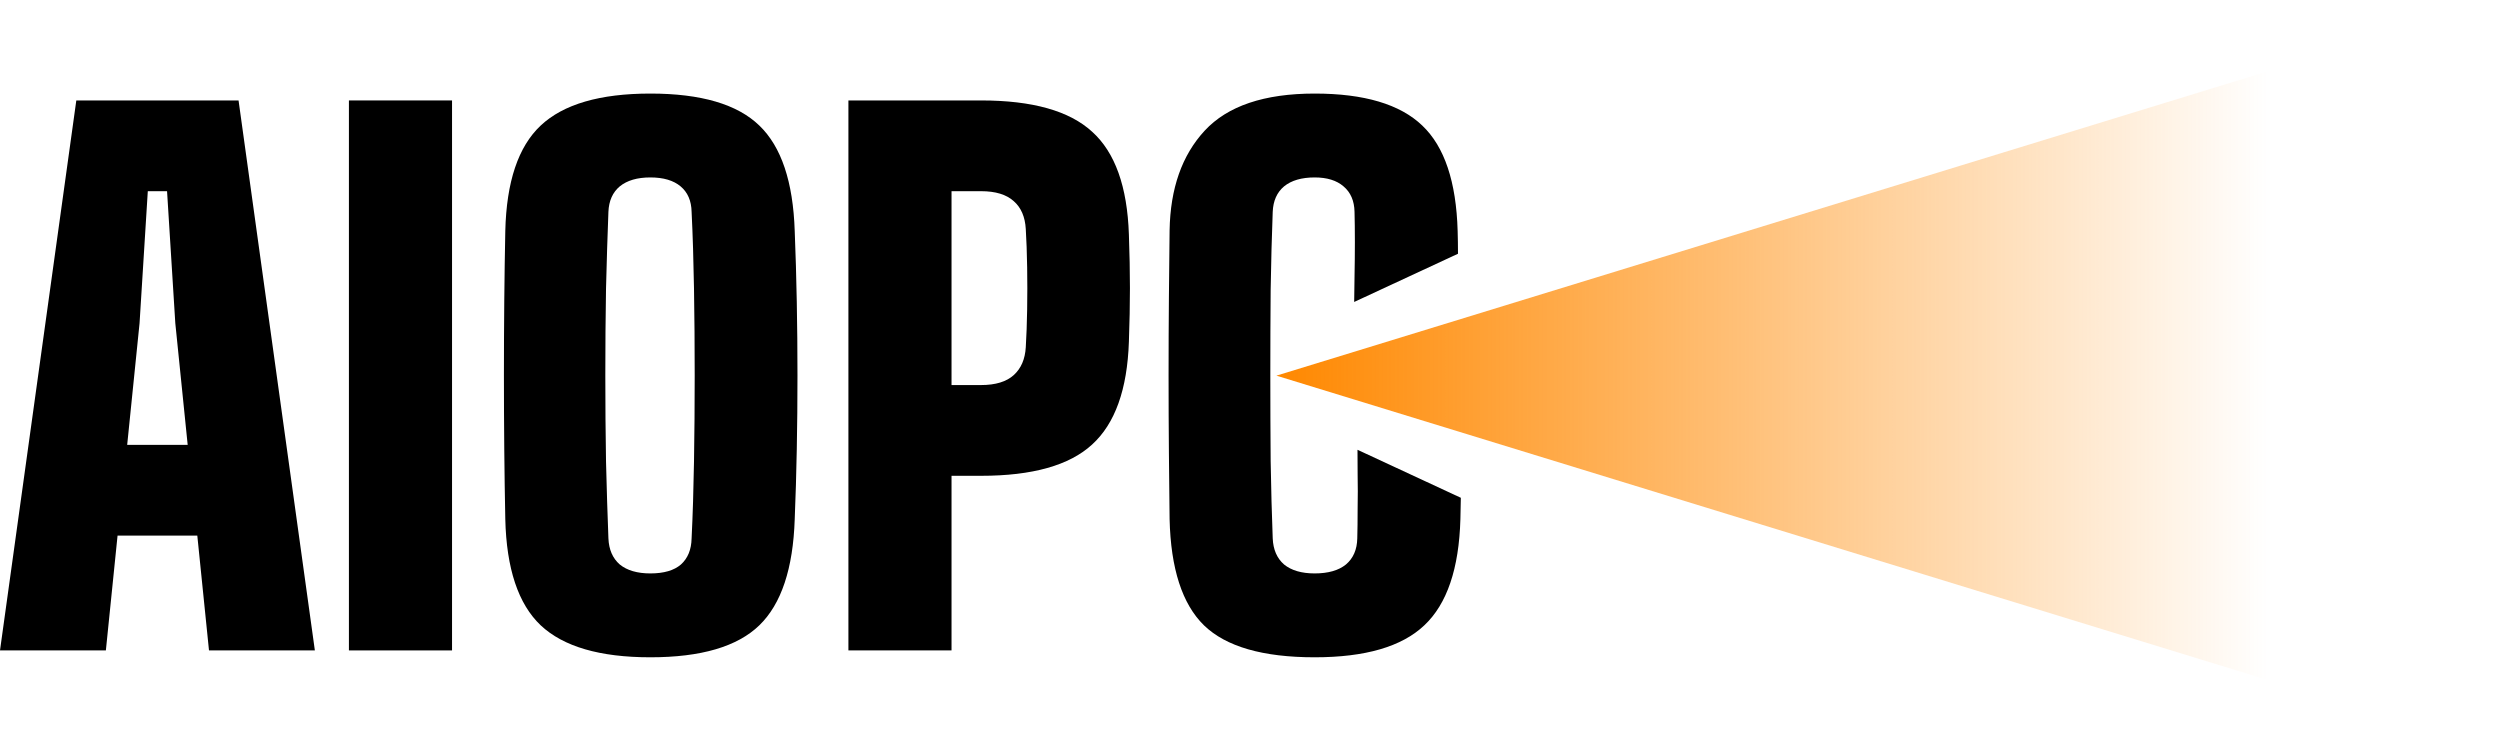
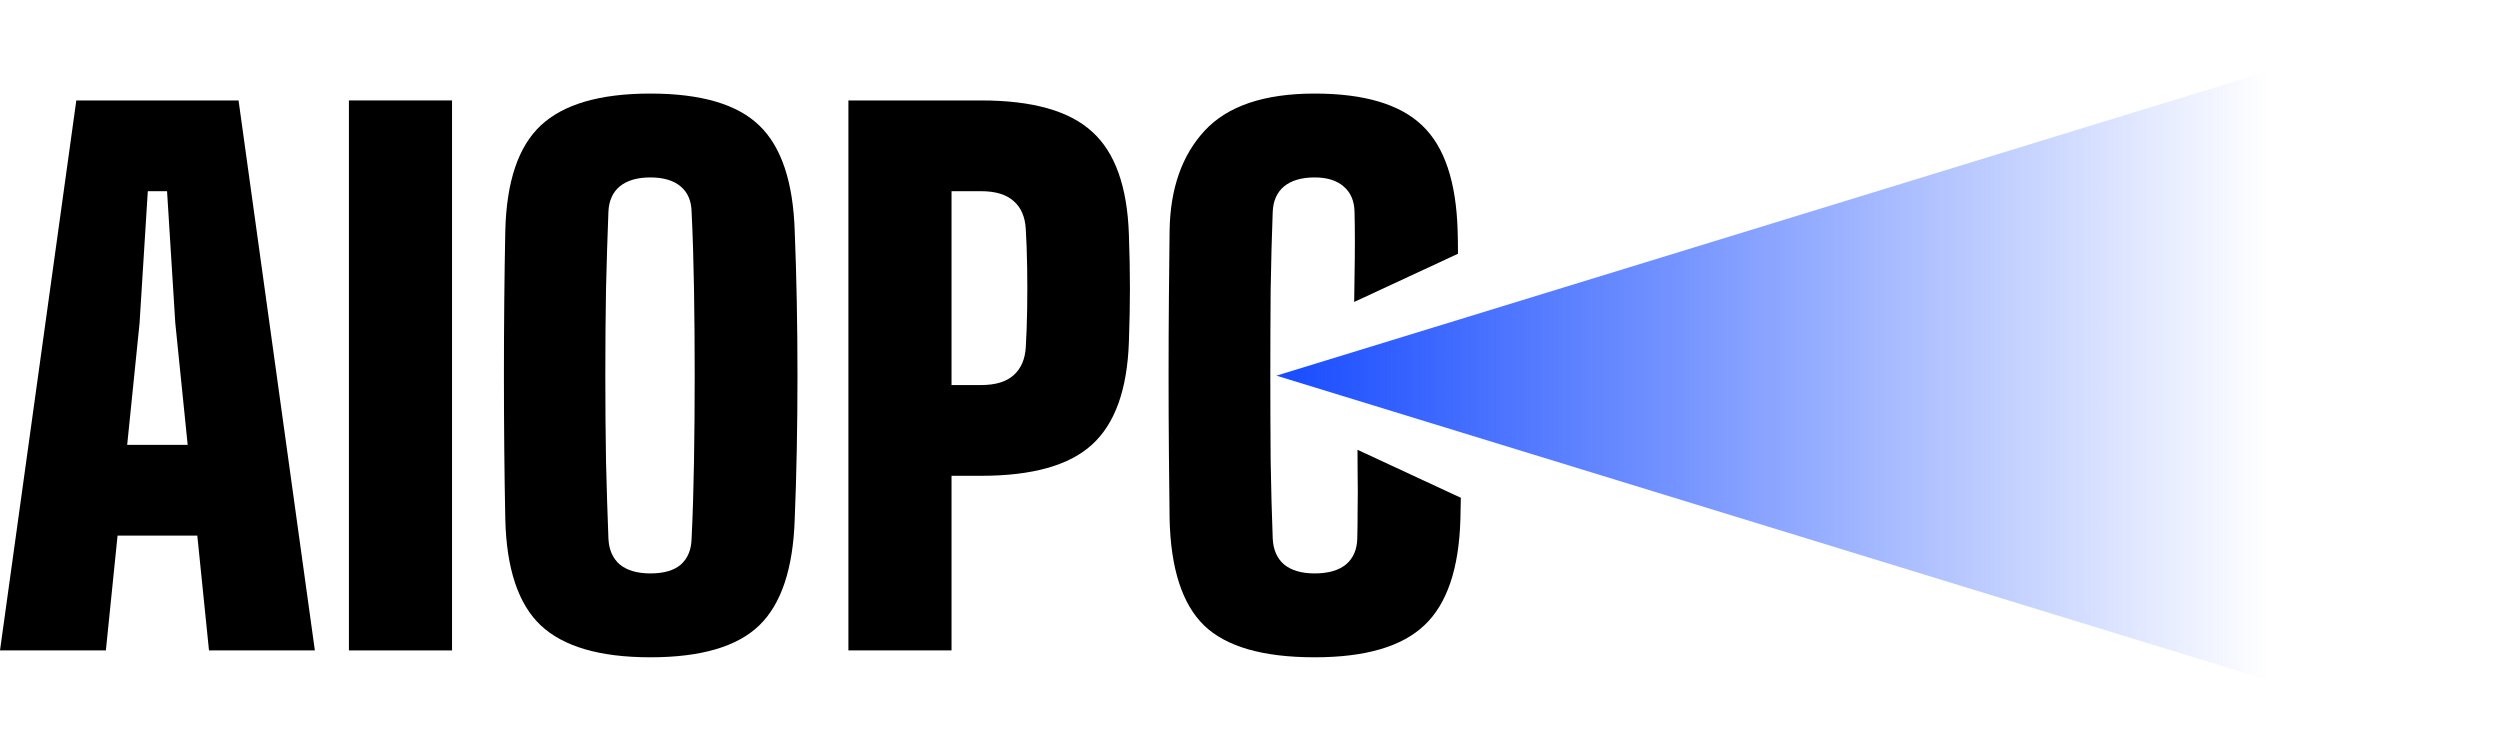
<svg xmlns="http://www.w3.org/2000/svg" width="2291" height="689" viewBox="0 0 2291 689" fill="none">
  <path d="M1169.7 344.245L2290.95 0V688.49L1169.7 344.245Z" fill="url(#paint0_linear_68_10126)" />
  <path fill-rule="evenodd" clip-rule="evenodd" d="M595.985 85.744C642.395 85.744 675.68 95.509 695.84 115.039C716 134.359 726.815 166.594 728.285 211.744C729.125 232.744 729.755 254.374 730.175 276.634C730.595 298.894 730.805 321.469 730.805 344.359C730.805 367.039 730.595 389.51 730.175 411.77C729.755 433.819 729.125 455.134 728.285 475.714C726.815 521.074 716 553.519 695.84 573.049C675.68 592.579 642.395 602.344 595.985 602.344C549.785 602.344 516.29 592.579 495.5 573.049C474.92 553.519 464.105 521.074 463.055 475.714C462.635 455.134 462.32 433.714 462.11 411.454C461.9 389.194 461.795 366.619 461.795 343.729C461.795 320.839 461.9 298.264 462.11 276.004C462.32 253.744 462.635 232.324 463.055 211.744C464.105 166.594 474.92 134.359 495.5 115.039C516.29 95.509 549.785 85.744 595.985 85.744ZM595.985 162.604C584.015 162.604 574.67 165.334 567.95 170.794C561.44 176.254 557.975 184.024 557.555 194.104C556.715 215.524 555.981 239.044 555.351 264.664C554.931 290.284 554.72 316.639 554.72 343.729C554.72 370.819 554.931 397.174 555.351 422.794C555.981 448.414 556.715 471.934 557.555 493.354C557.975 503.644 561.44 511.624 567.95 517.294C574.67 522.754 584.015 525.484 595.985 525.484C608.375 525.484 617.721 522.754 624.021 517.294C630.32 511.624 633.575 503.644 633.785 493.354C634.835 471.934 635.57 448.414 635.99 422.794C636.41 397.174 636.62 370.819 636.62 343.729C636.62 316.639 636.41 290.284 635.99 264.664C635.57 239.044 634.835 215.524 633.785 194.104C633.575 184.024 630.215 176.254 623.705 170.794C617.195 165.334 607.955 162.605 595.985 162.604Z" fill="black" />
  <path d="M1204.75 85.744C1250.11 85.744 1282.98 95.509 1303.35 115.039C1323.72 134.359 1334.53 166.594 1335.79 211.744C1335.99 218.137 1336.09 225.067 1336.1 232.532L1240.97 276.716C1241.08 267.301 1241.2 257.99 1241.29 253.64C1241.5 242.93 1241.61 232.324 1241.61 221.824C1241.61 211.114 1241.5 201.874 1241.29 194.104C1241.08 184.024 1237.72 176.254 1231.21 170.794C1224.91 165.334 1216.09 162.604 1204.75 162.604C1192.78 162.605 1183.44 165.334 1176.72 170.794C1170.21 176.254 1166.74 184.025 1166.32 194.104C1165.48 216.154 1164.85 239.99 1164.43 265.609C1164.22 291.229 1164.12 317.374 1164.12 344.044C1164.12 370.714 1164.22 396.859 1164.43 422.479C1164.85 447.889 1165.48 471.515 1166.32 493.354C1166.74 503.644 1170.21 511.624 1176.72 517.294C1183.44 522.754 1192.78 525.484 1204.75 525.484C1217.14 525.484 1226.7 522.754 1233.42 517.294C1240.14 511.624 1243.6 503.644 1243.81 493.354C1244.02 485.795 1244.13 476.764 1244.13 466.265C1244.34 455.555 1244.34 444.949 1244.13 434.449C1244.13 430.097 1244.07 421.205 1244.01 412.183L1338.71 456.166C1338.61 464.005 1338.48 471.712 1338.31 475.714C1337.05 521.074 1326.03 553.519 1305.24 573.049C1284.66 592.579 1251.16 602.344 1204.75 602.344C1157.29 602.344 1123.48 592.579 1103.32 573.049C1083.37 553.519 1072.87 521.074 1071.82 475.714C1071.61 458.284 1071.4 438.124 1071.19 415.234C1070.98 392.344 1070.88 368.614 1070.88 344.044C1070.88 319.264 1070.98 295.429 1071.19 272.539C1071.4 249.439 1071.61 228.964 1071.82 211.114C1072.45 172.684 1083.16 142.234 1103.95 119.764C1124.95 97.084 1158.55 85.744 1204.75 85.744Z" fill="black" />
  <path fill-rule="evenodd" clip-rule="evenodd" d="M288.54 596.044H191.521L180.811 490.834H107.73L97.02 596.044H0L69.931 92.044H218.61L288.54 596.044ZM127.891 296.164L116.55 407.674H171.99L160.65 296.164L153.09 175.204H135.45L127.891 296.164Z" fill="black" />
  <path d="M414.25 596.044H319.75V92.044H414.25V596.044Z" fill="black" />
  <path fill-rule="evenodd" clip-rule="evenodd" d="M899.074 92.044C946.114 92.044 980.029 101.599 1000.82 120.709C1021.82 139.609 1033.05 171.005 1034.52 214.895C1035.15 232.534 1035.47 248.914 1035.47 264.034C1035.47 279.154 1035.15 295.534 1034.52 313.174C1033.05 356.854 1021.82 388.249 1000.82 407.359C980.029 426.469 946.114 436.024 899.074 436.024H871.984V596.044H777.484V92.044H899.074ZM871.984 352.864H899.074C912.304 352.864 922.279 349.819 928.999 343.729C935.719 337.639 939.394 329.134 940.024 318.214C940.654 307.924 941.074 296.374 941.284 283.564C941.494 270.545 941.494 257.629 941.284 244.819C941.074 231.799 940.654 220.144 940.024 209.854C939.394 198.724 935.719 190.219 928.999 184.339C922.279 178.249 912.304 175.204 899.074 175.204H871.984V352.864Z" fill="black" />
  <defs>
    <linearGradient id="paint0_linear_68_10126" x1="1169.7" y1="344.244" x2="2238.27" y2="344.244" gradientUnits="userSpaceOnUse">
-       <stop stop-color="#FF8800" />
-       <stop offset="0.85" stop-color="#FF8800" stop-opacity="0" />
+       <stop stop-color="#174BFF" />
+       <stop offset="0.85" stop-color="#174BFF" stop-opacity="0" />
    </linearGradient>
  </defs>
</svg>
